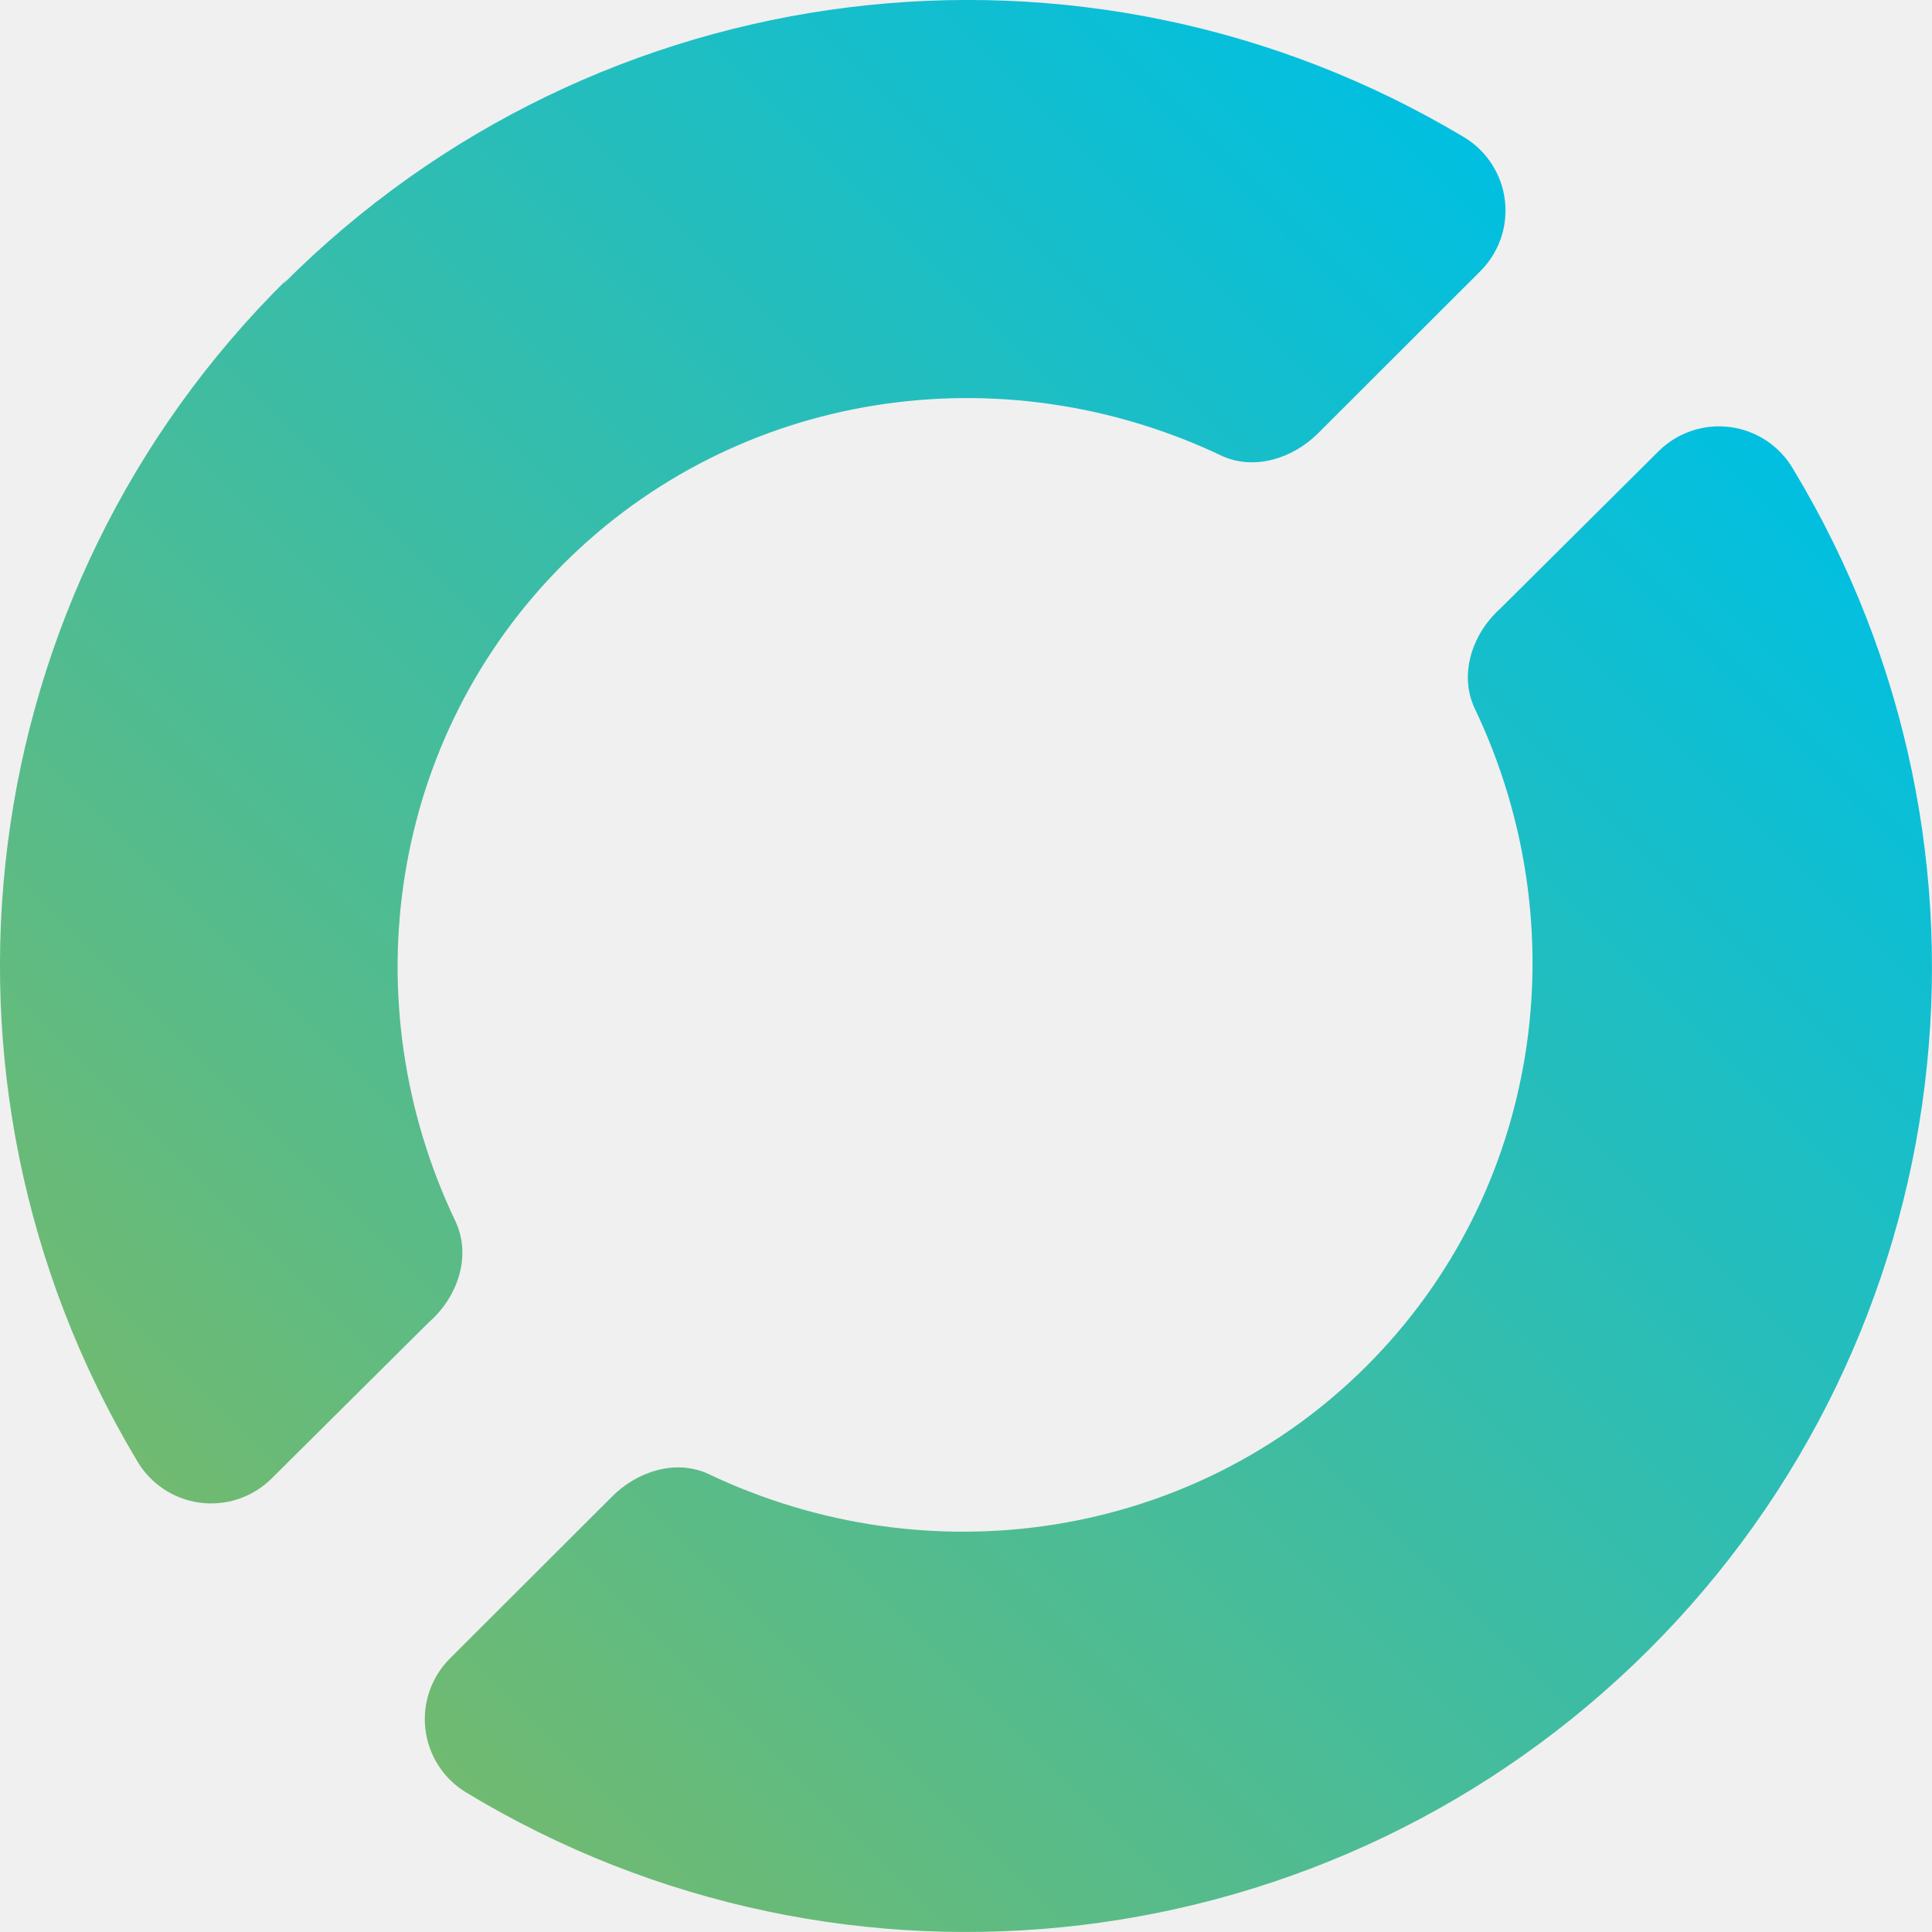
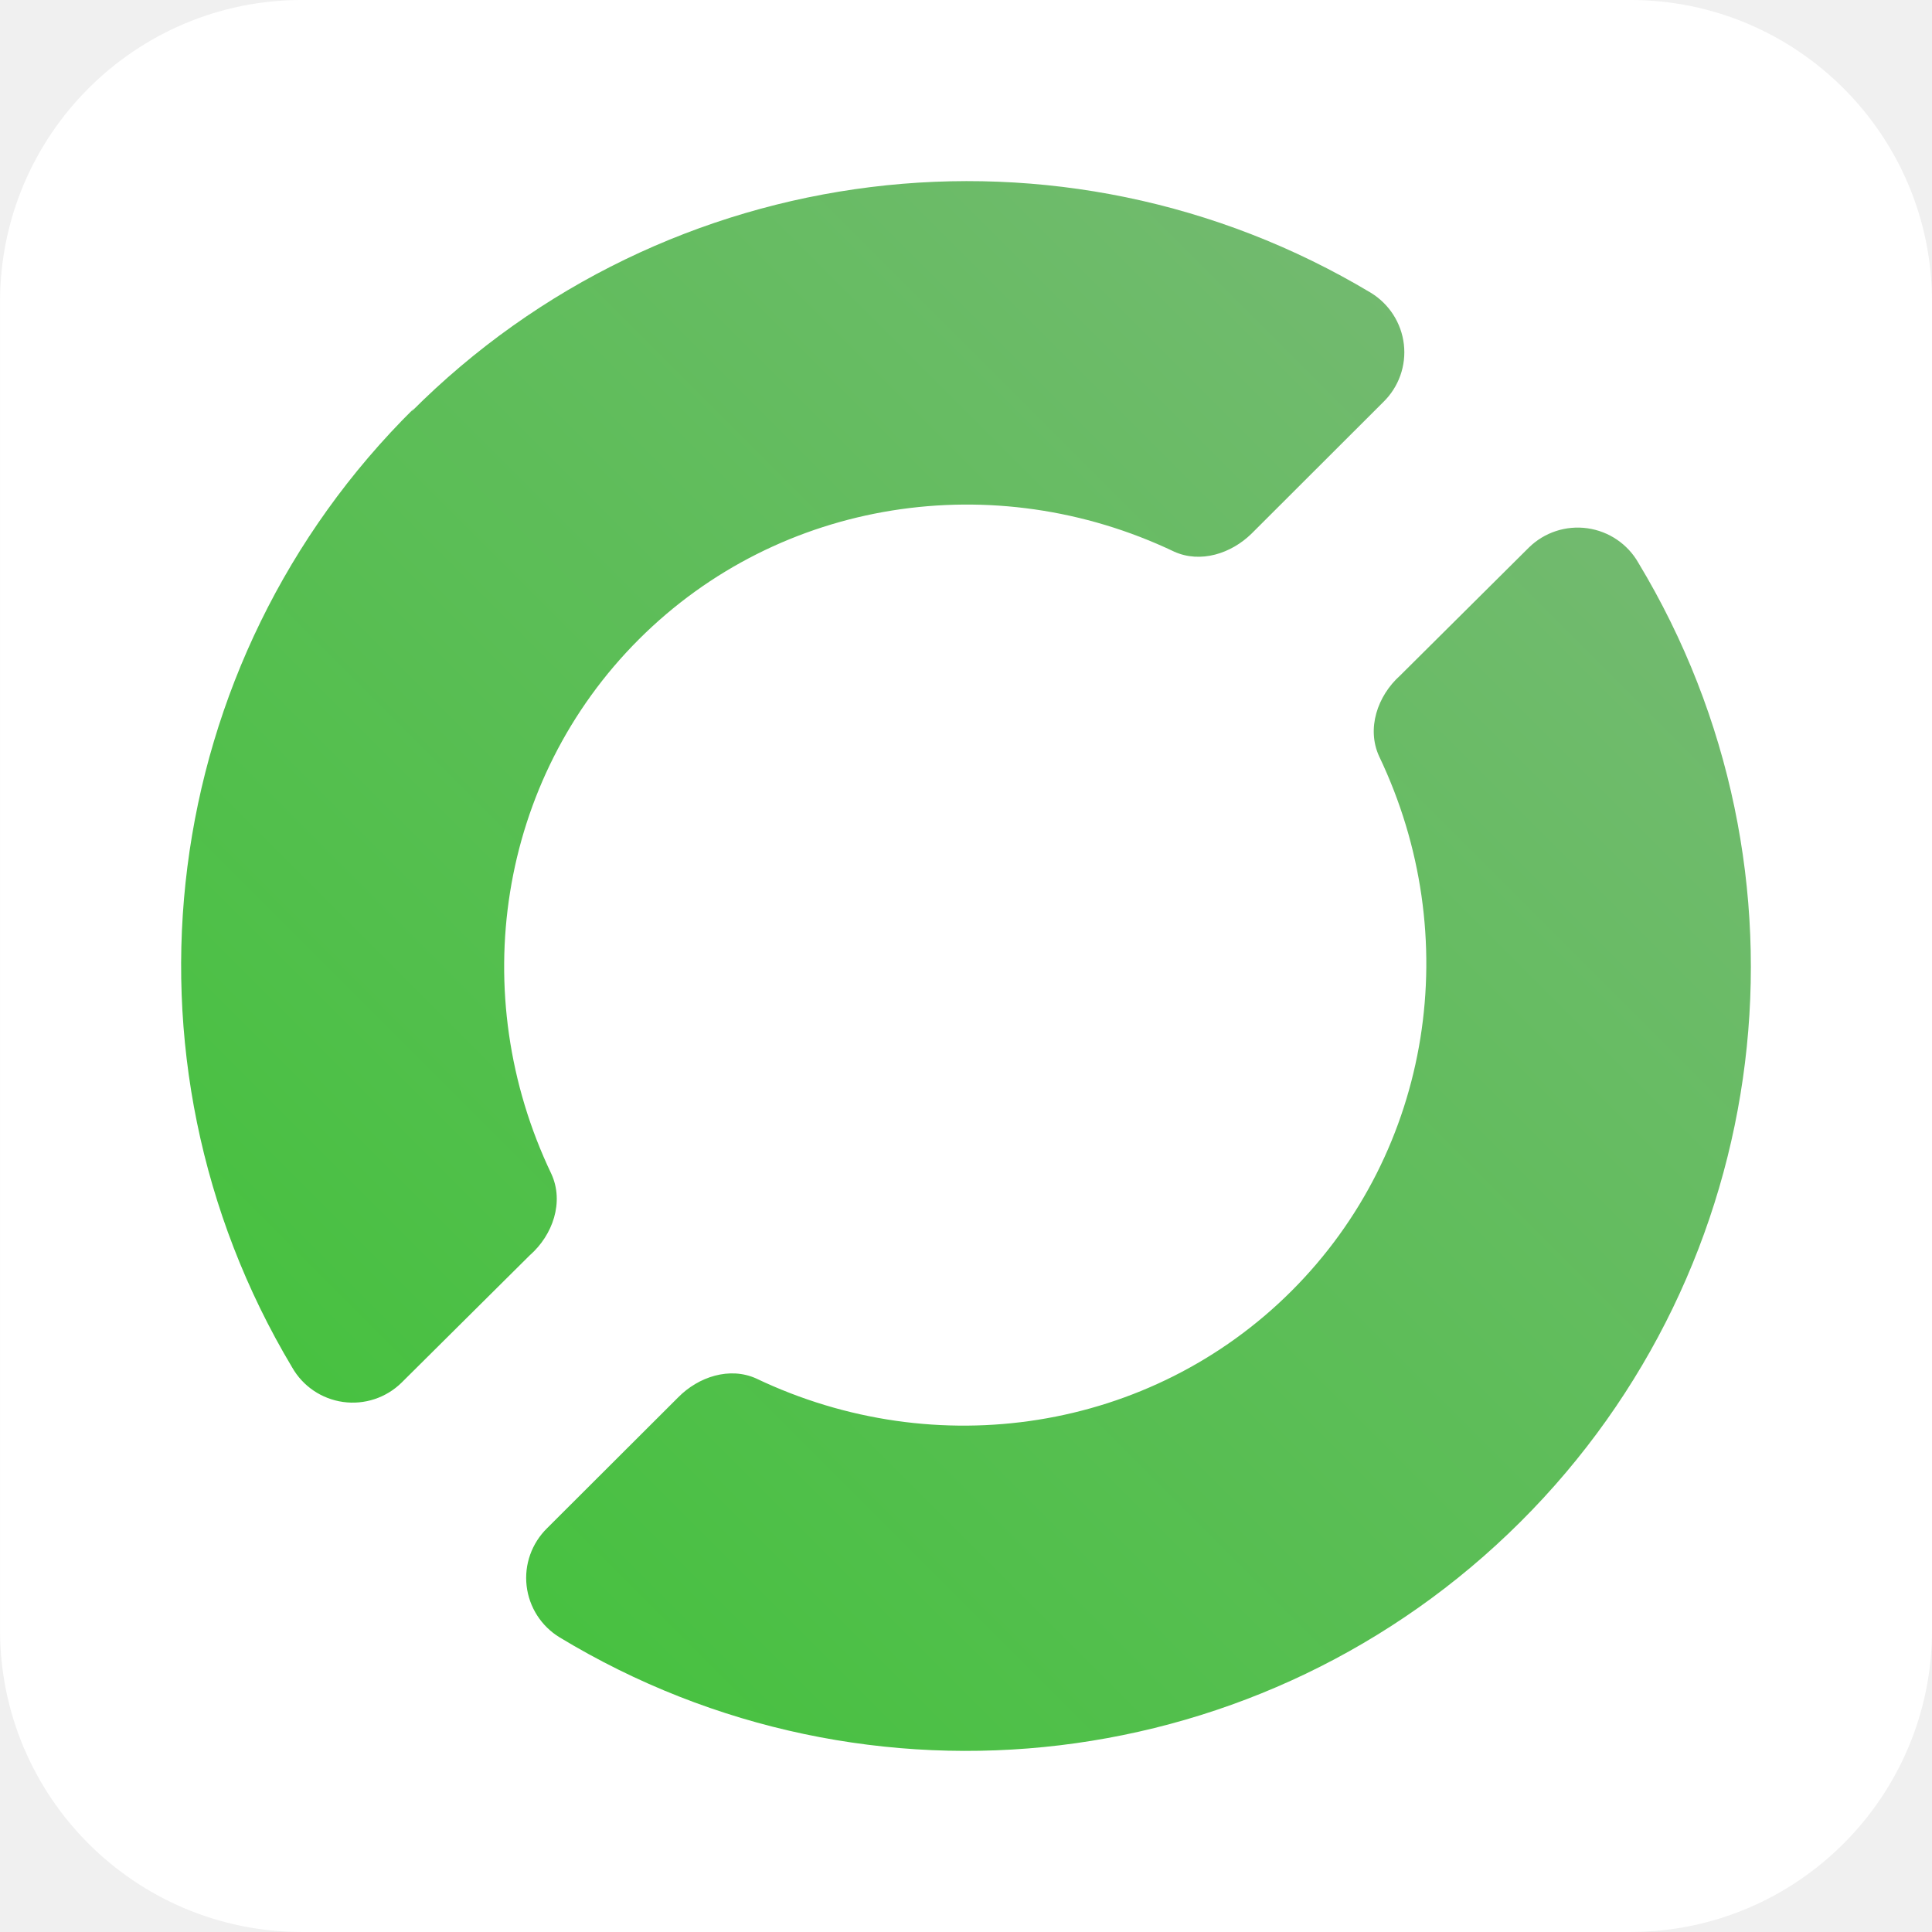
- <svg xmlns="http://www.w3.org/2000/svg" xmlns:xlink="http://www.w3.org/1999/xlink" xml:space="preserve" width="26" height="26" style="isolation:isolate" viewBox="66.993 897.484 26 26">
-   <defs>
-     <linearGradient xlink:href="#a" id="b" x1=".148" x2=".845" y1=".851" y2=".154" gradientTransform="matrix(26.00048 0 0 25.99935 66.993 897.485)" gradientUnits="userSpaceOnUse" />
+ <svg xmlns="http://www.w3.org/2000/svg" xmlns:xlink="http://www.w3.org/1999/xlink" style="isolation:isolate" viewBox="66.993 897.484 32 32" version="1.1" id="svg11" xml:space="preserve" width="32" height="32">
+   <defs id="defs15" fill="#000000">
+     <linearGradient xlink:href="#a" id="linearGradient765" gradientUnits="userSpaceOnUse" gradientTransform="matrix(26.00048,0,0,25.99936,17.98453,891.7487)" x1="0.148" y1="0.851" x2="0.845" y2="0.154" fill="#000000" />
  </defs>
-   <linearGradient id="a" x1=".148" x2=".845" y1=".851" y2=".154" gradientTransform="matrix(26.301 0 0 26.331 90.674 911.757)" gradientUnits="userSpaceOnUse">
-     <stop offset="0" stop-color="#004ba6" style="stop-color:#72ba6f;stop-opacity:1" />
-     <stop offset="1" stop-color="#00bfe1" style="stop-color:#00bfe1;stop-opacity:1" />
+   <linearGradient id="a" x1="0.148" x2="0.845" y1="0.851" y2="0.154" gradientTransform="matrix(26.301,0,0,26.331,90.67354,911.7572)" gradientUnits="userSpaceOnUse" fill="#000000">
+     <stop offset="0" stop-color="#3a7ccc" id="stop4" style="stop-color:#47c140;stop-opacity:1;" fill="#000000" />
+     <stop offset="1" stop-color="#72ba6f" id="stop6" style="stop-color:#72ba6f;stop-opacity:1;" fill="#000000" />
  </linearGradient>
-   <path fill="url(#a)" d="m89.318 903.552-2.135 2.122c-.376.337-.558.879-.347 1.337 1.422 2.976.882 6.524-1.452 8.856-2.335 2.331-5.887 2.87-8.866 1.449-.439-.197-.954-.03-1.292.312l-2.17 2.167a1.154 1.154 0 0 0 .208 1.81 13.005 13.005 0 0 0 15.91-1.912 12.97 12.97 0 0 0 1.956-15.887 1.154 1.154 0 0 0-1.812-.254zm-18.467-2.305a12.969 12.969 0 0 0-2.02 15.885 1.154 1.154 0 0 0 1.812.254l2.124-2.11c.385-.336.572-.884.359-1.348-1.423-2.976-.884-6.524 1.451-8.856 2.334-2.332 5.887-2.871 8.866-1.45.434.194.942.033 1.281-.3l2.182-2.18a1.152 1.152 0 0 0-.208-1.81 13.009 13.009 0 0 0-15.893 1.973z" style="fill:url(#b);stroke-width:.988" />
+   <g id="g763" transform="translate(52.0085,8.73577)">
+     <g id="g761">
+       <rect style="fill:#ffffff;fill-opacity:1;stroke:none;stroke-width:1;stroke-dasharray:none;stroke-opacity:1;paint-order:fill markers stroke" id="rect757" width="32" height="32" x="14.985" y="888.748" rx="5" ry="5" />
+       <path fill="url(#a)" d="m 40.309,897.816 -2.135,2.122 c -0.376,0.337 -0.557,0.879 -0.347,1.337 1.423,2.976 0.883,6.524 -1.451,8.856 -2.335,2.331 -5.887,2.871 -8.867,1.449 -0.439,-0.197 -0.954,-0.03 -1.292,0.313 l -2.17,2.166 c -0.255,0.25 -0.381,0.602 -0.34,0.956 0.041,0.354 0.243,0.669 0.548,0.854 5.113,3.095 11.679,2.306 15.911,-1.912 4.232,-4.216 5.039,-10.773 1.955,-15.887 -0.177,-0.311 -0.489,-0.522 -0.844,-0.572 -0.355,-0.05 -0.713,0.068 -0.968,0.318 z M 21.843,895.511 c -4.253,4.2 -5.086,10.758 -2.02,15.885 0.177,0.312 0.488,0.523 0.843,0.573 0.355,0.05 0.713,-0.068 0.969,-0.319 l 2.123,-2.109 c 0.385,-0.337 0.572,-0.885 0.359,-1.349 -1.423,-2.976 -0.884,-6.524 1.451,-8.856 2.334,-2.331 5.887,-2.871 8.866,-1.45 0.434,0.195 0.942,0.033 1.281,-0.3 l 2.182,-2.179 c 0.255,-0.249 0.381,-0.601 0.34,-0.956 -0.041,-0.353 -0.243,-0.668 -0.548,-0.854 -5.122,-3.068 -11.678,-2.255 -15.893,1.972 z" id="path759" style="fill:url(#linearGradient765);stroke-width:0.988" />
+     </g>
+   </g>
</svg>
